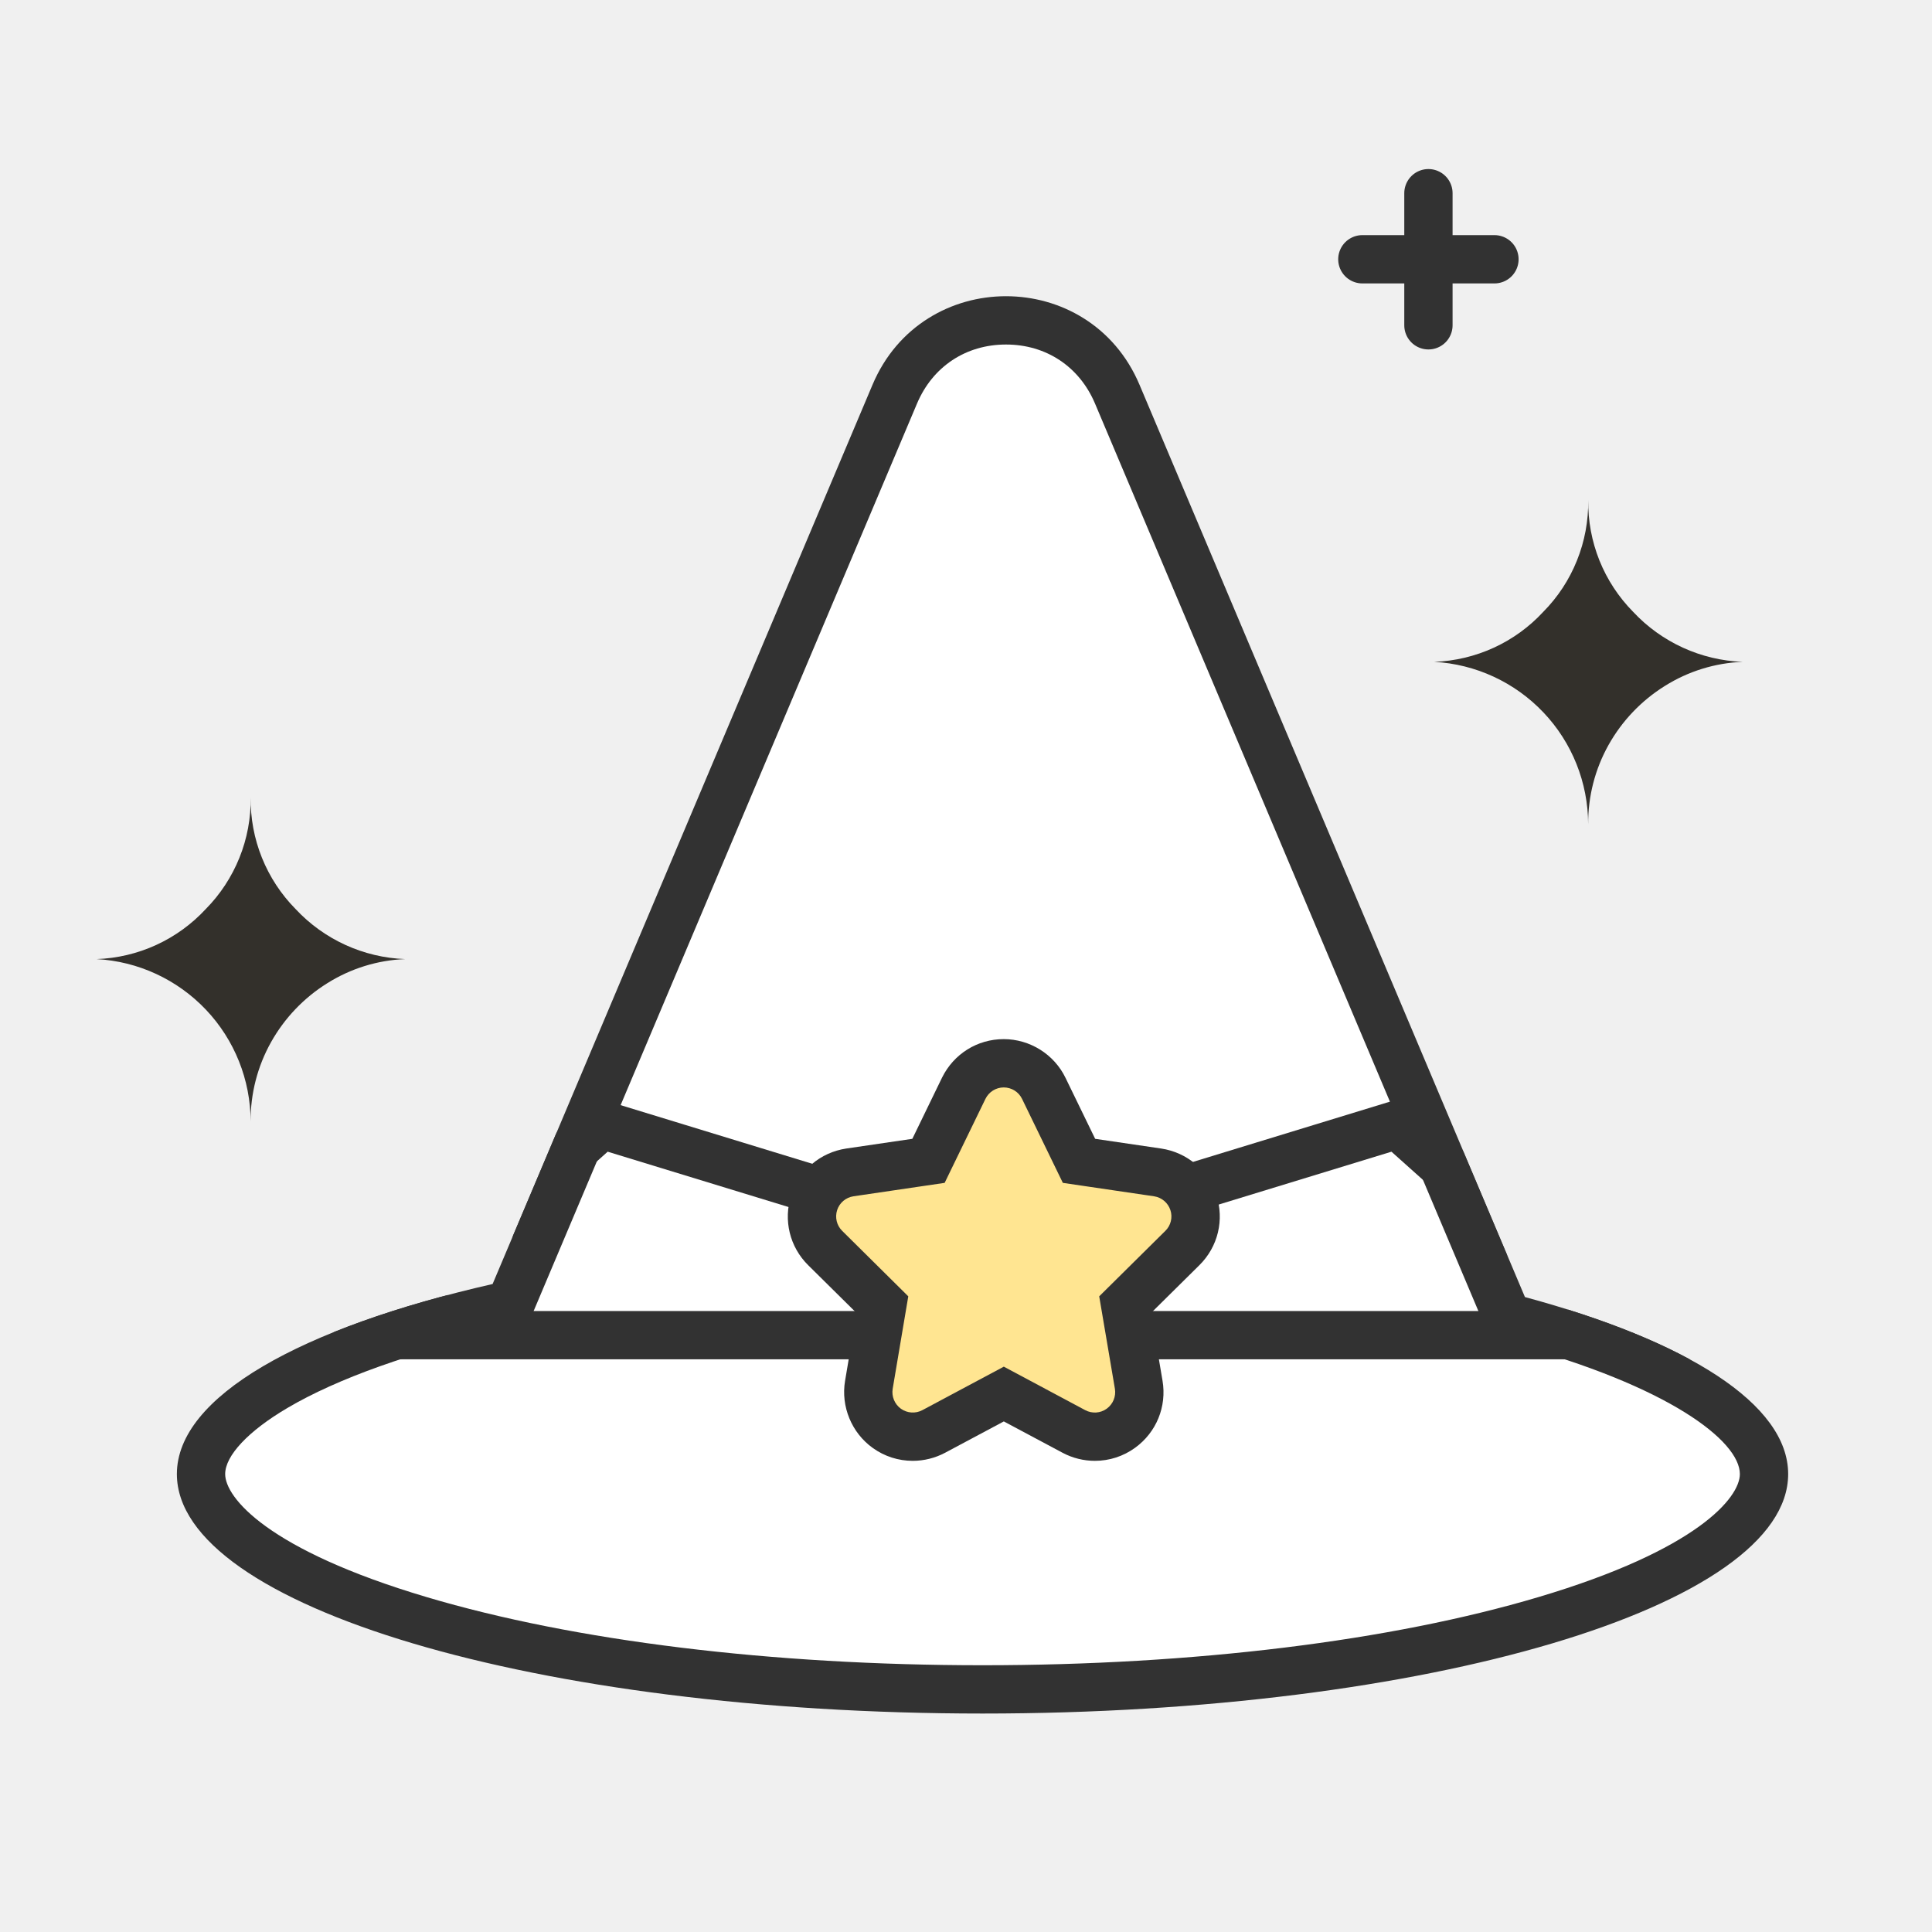
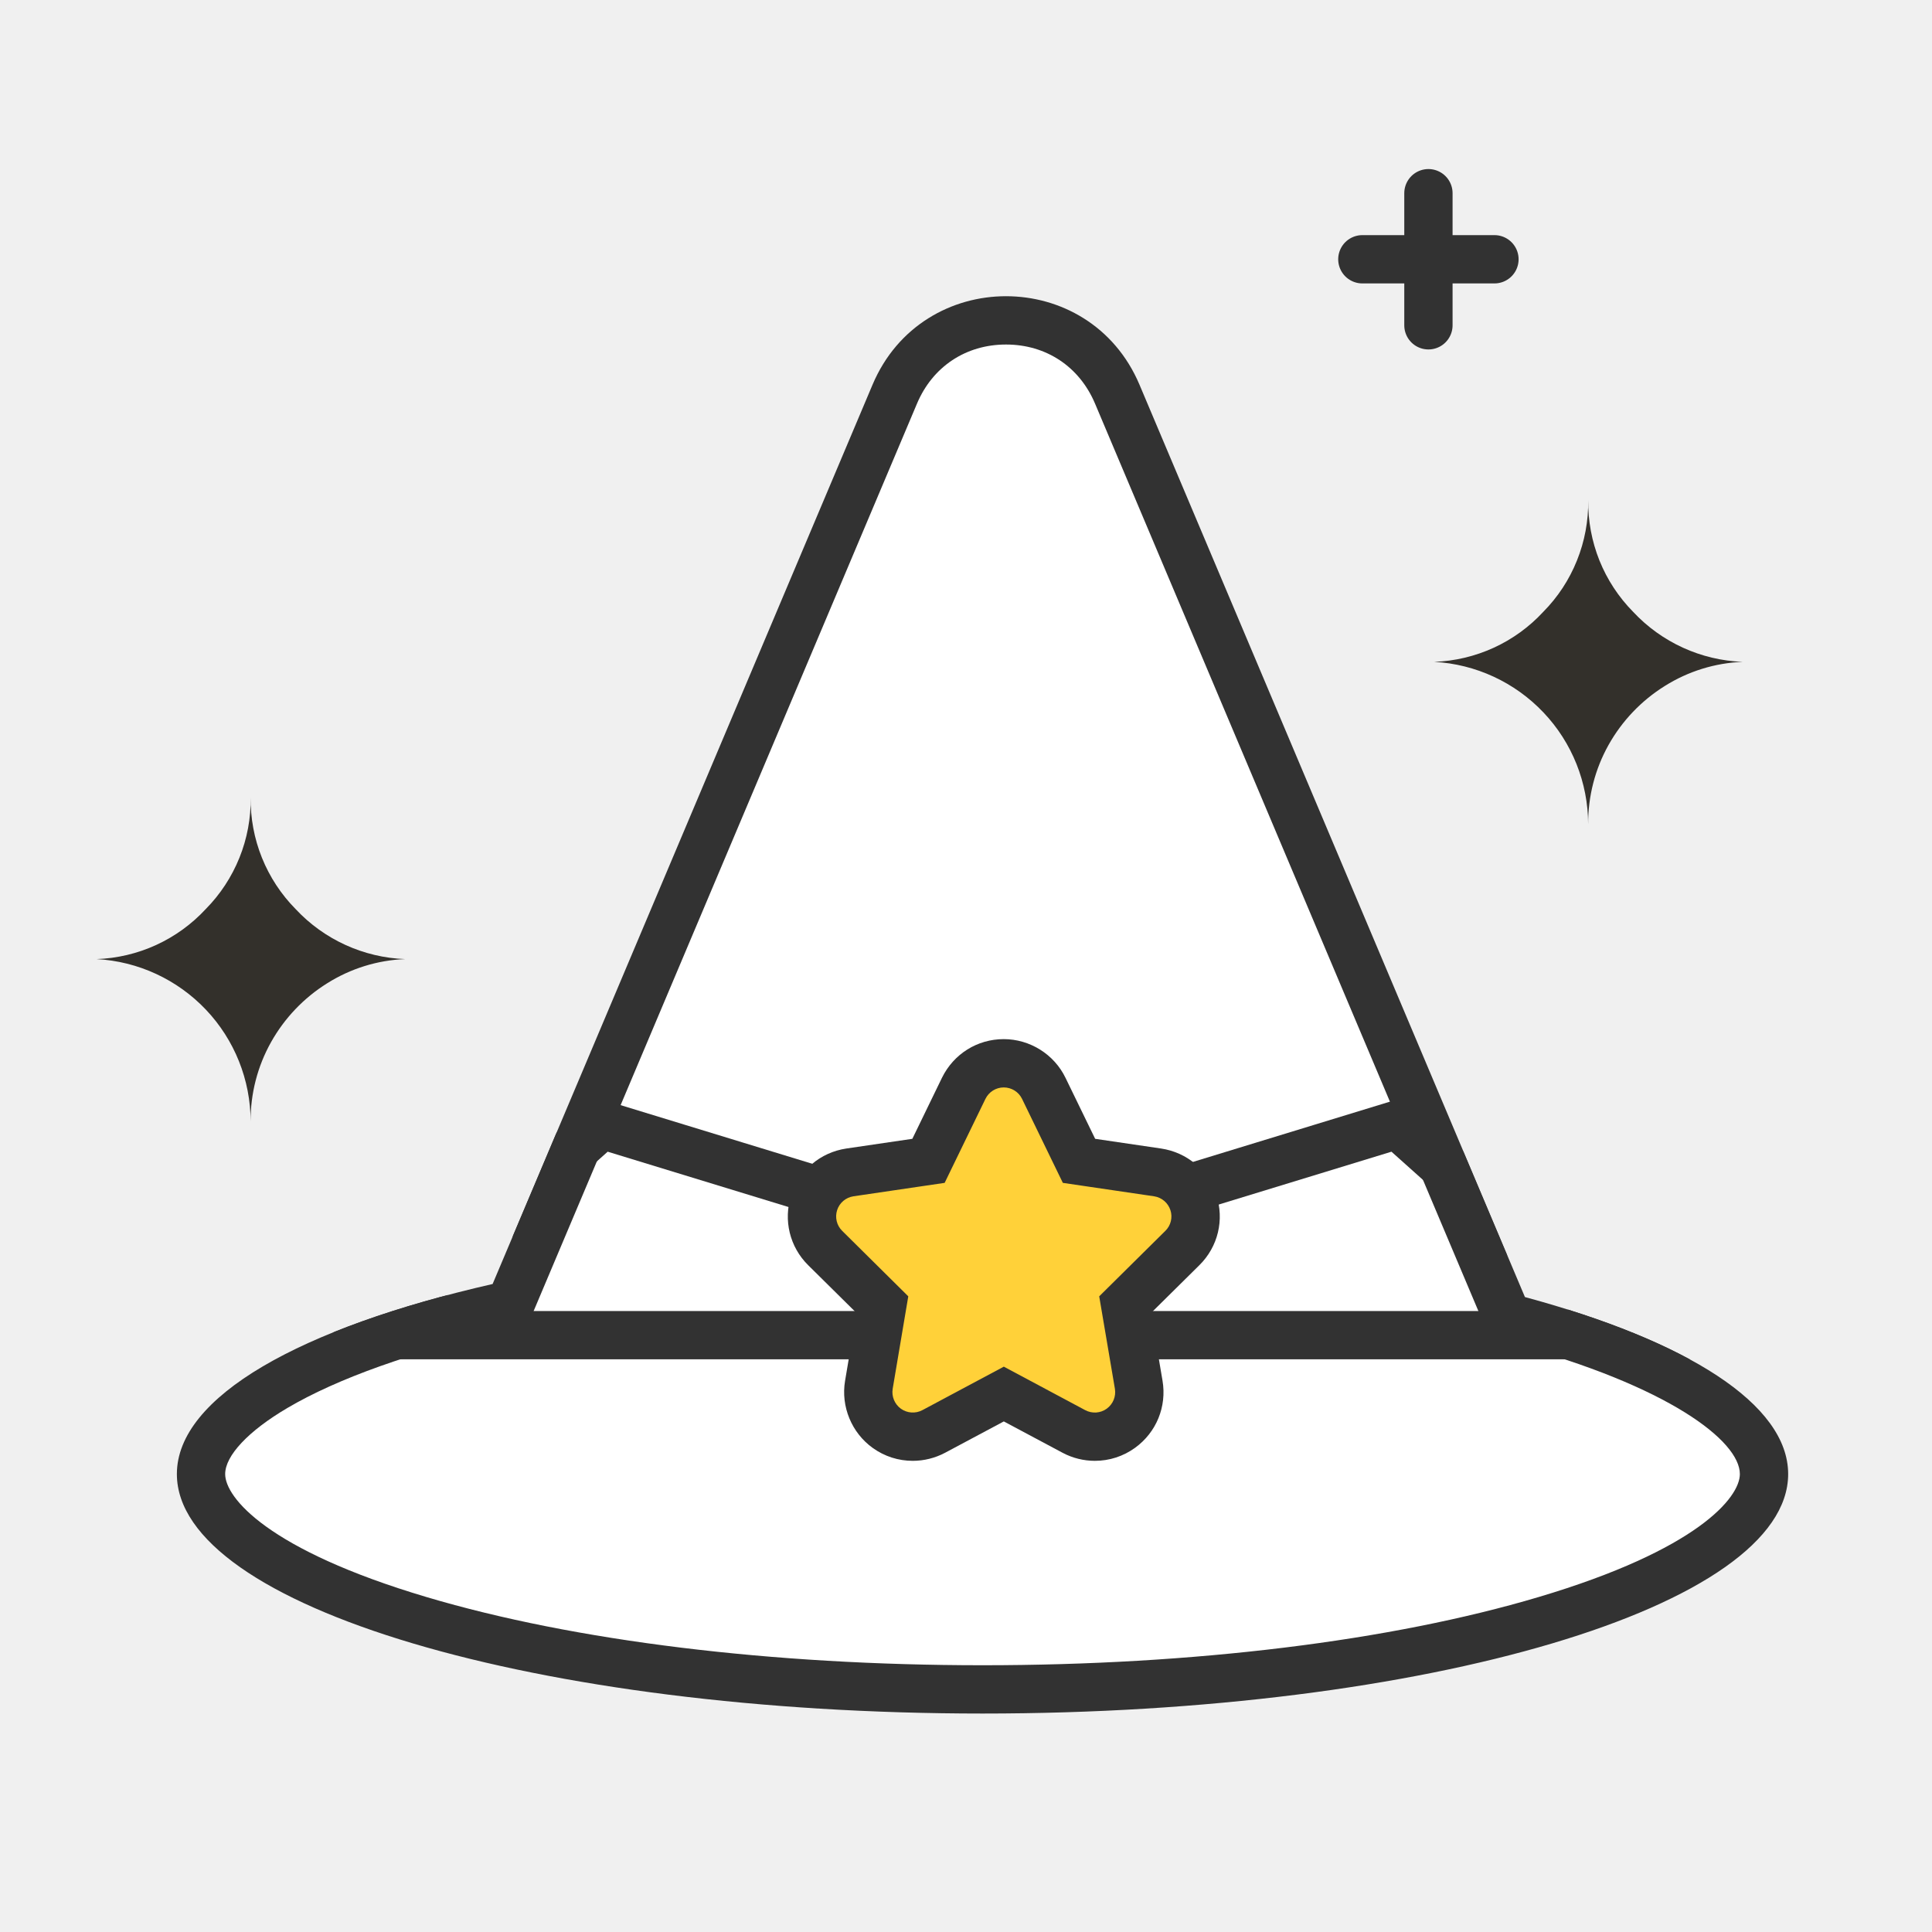
<svg xmlns="http://www.w3.org/2000/svg" width="40" height="40" viewBox="0 0 40 40" fill="none">
  <path d="M29.692 13.703C30.119 13.688 30.538 13.588 30.926 13.411C31.314 13.233 31.663 12.98 31.952 12.667C32.253 12.363 32.49 12.002 32.649 11.605C32.809 11.208 32.888 10.784 32.882 10.356C32.877 10.784 32.956 11.208 33.115 11.605C33.275 12.002 33.512 12.363 33.812 12.667C34.402 13.299 35.218 13.671 36.081 13.703C35.509 13.725 34.952 13.898 34.467 14.203C33.983 14.505 33.583 14.924 33.304 15.422C33.023 15.923 32.878 16.489 32.881 17.064C32.879 16.203 32.548 15.374 31.955 14.75C31.362 14.125 30.552 13.75 29.692 13.703Z" fill="#33302B" />
  <path d="M20.343 34.977C15.934 34.977 11.796 34.468 8.69 33.545C5.855 32.703 4.162 31.572 4.162 30.519C4.162 29.779 4.995 29.133 5.694 28.721C6.775 28.084 8.372 27.513 10.31 27.071L10.56 27.014L10.659 26.778L18.525 8.16C19.001 7.034 20.027 6.633 20.828 6.633C21.63 6.633 22.655 7.034 23.131 8.16L31.111 27.048L31.206 27.273L31.441 27.336C33.066 27.776 34.393 28.317 35.278 28.899C35.846 29.273 36.522 29.858 36.522 30.519C36.522 31.572 34.83 32.703 31.995 33.545C28.889 34.468 24.751 34.977 20.343 34.977Z" fill="white" />
  <path d="M20.343 34.477C24.704 34.477 28.792 33.976 31.852 33.066C35.144 32.088 36.022 31.005 36.022 30.519C36.022 29.833 34.548 28.695 31.31 27.819L30.84 27.692L22.671 8.355C22.347 7.59 21.659 7.133 20.828 7.133C19.998 7.133 19.309 7.59 18.986 8.355L10.921 27.445L10.421 27.559C8.532 27.989 6.985 28.54 5.948 29.152C5.143 29.626 4.662 30.137 4.662 30.519C4.662 31.005 5.54 32.088 8.833 33.066C11.893 33.976 15.981 34.477 20.343 34.477ZM20.343 35.477C11.13 35.477 3.662 33.257 3.662 30.519C3.662 28.916 6.225 27.49 10.199 26.584L18.065 7.965C19.097 5.522 22.559 5.522 23.592 7.965L31.572 26.854C34.92 27.76 37.022 29.067 37.022 30.519C37.022 33.257 29.555 35.477 20.343 35.477Z" fill="#323232" />
  <mask id="mask0_812_25420" style="mask-type:luminance" maskUnits="userSpaceOnUse" x="3" y="6" width="35" height="30">
    <path d="M3.662 30.519C3.662 28.919 6.224 27.49 10.199 26.583L18.062 7.965C18.292 7.422 18.676 6.958 19.168 6.632C19.659 6.306 20.236 6.133 20.826 6.133C21.415 6.133 21.992 6.306 22.483 6.632C22.975 6.958 23.36 7.422 23.589 7.965L31.569 26.853C34.918 27.76 37.02 29.066 37.02 30.519C37.02 33.257 29.553 35.476 20.34 35.476C11.127 35.476 3.662 33.257 3.662 30.519Z" fill="white" />
  </mask>
  <g mask="url(#mask0_812_25420)">
    <path d="M12.458 23.284L21.048 25.912L18.965 27.643H7.587L12.458 23.284Z" stroke="#323232" />
    <path d="M28.932 23.284L20.342 25.912L22.425 27.643H33.803L28.932 23.284Z" stroke="#323232" />
  </g>
-   <path d="M22.668 29.745C22.668 29.745 22.668 29.745 22.668 29.745C22.518 29.745 22.368 29.708 22.235 29.638L20.782 28.862L19.331 29.637C19.197 29.708 19.048 29.745 18.898 29.745C18.704 29.745 18.518 29.685 18.36 29.572C18.077 29.369 17.931 29.016 17.989 28.672L18.269 27.012L17.084 25.839C16.836 25.594 16.748 25.234 16.856 24.901C16.963 24.566 17.247 24.326 17.595 24.274L19.223 24.034L19.953 22.532C20.11 22.212 20.427 22.014 20.781 22.014C21.133 22.014 21.458 22.218 21.61 22.534L22.339 24.034L23.967 24.274C24.314 24.326 24.597 24.564 24.706 24.897C24.815 25.226 24.726 25.595 24.479 25.839L23.294 27.012L23.576 28.671C23.634 29.018 23.492 29.363 23.207 29.57C23.05 29.685 22.863 29.745 22.668 29.745Z" fill="#FFE591" />
+   <path d="M22.668 29.745C22.668 29.745 22.668 29.745 22.668 29.745C22.518 29.745 22.368 29.708 22.235 29.638L20.782 28.862L19.331 29.637C19.197 29.708 19.048 29.745 18.898 29.745C18.704 29.745 18.518 29.685 18.36 29.572C18.077 29.369 17.931 29.016 17.989 28.672L18.269 27.012L17.084 25.839C16.836 25.594 16.748 25.234 16.856 24.901C16.963 24.566 17.247 24.326 17.595 24.274L19.223 24.034L19.953 22.532C20.11 22.212 20.427 22.014 20.781 22.014C21.133 22.014 21.458 22.218 21.61 22.534L22.339 24.034L23.967 24.274C24.314 24.326 24.597 24.564 24.706 24.897C24.815 25.226 24.726 25.595 24.479 25.839L23.294 27.012L23.576 28.671C23.634 29.018 23.492 29.363 23.207 29.57C23.05 29.685 22.863 29.745 22.668 29.745Z" fill="#FFD139" />
  <path d="M20.781 22.514C20.62 22.514 20.474 22.606 20.403 22.75L19.558 24.49L17.67 24.768C17.512 24.792 17.381 24.902 17.332 25.054C17.283 25.205 17.323 25.372 17.436 25.483L18.805 26.839L18.482 28.754C18.456 28.912 18.522 29.072 18.652 29.166C18.782 29.259 18.954 29.271 19.096 29.196L20.783 28.295L22.469 29.196C22.611 29.271 22.783 29.26 22.913 29.166C23.044 29.071 23.109 28.912 23.083 28.754L22.758 26.839L24.128 25.483C24.241 25.372 24.282 25.205 24.232 25.054C24.182 24.902 24.052 24.792 23.894 24.768L22.005 24.49L21.16 22.75C21.09 22.606 20.943 22.514 20.781 22.514ZM20.781 21.514C21.324 21.514 21.826 21.829 22.061 22.317L22.674 23.578L24.04 23.779C24.576 23.859 25.012 24.227 25.182 24.74C25.352 25.255 25.218 25.813 24.831 26.195L23.831 27.184L24.069 28.587C24.159 29.124 23.941 29.655 23.502 29.974C23.258 30.151 22.97 30.245 22.668 30.245C22.437 30.245 22.207 30.188 22.003 30.08L20.783 29.429L19.567 30.078C19.359 30.188 19.129 30.245 18.898 30.245C18.599 30.245 18.312 30.153 18.069 29.978C17.632 29.665 17.407 29.12 17.496 28.59L17.733 27.184L16.732 26.194C16.35 25.816 16.215 25.262 16.38 24.747C16.546 24.231 16.983 23.86 17.521 23.779L18.889 23.578L19.503 22.313C19.746 21.819 20.235 21.514 20.781 21.514Z" fill="#323232" />
  <path d="M2 19.857C2.426 19.842 2.846 19.742 3.233 19.565C3.621 19.387 3.97 19.134 4.26 18.821C4.56 18.517 4.797 18.156 4.957 17.759C5.117 17.362 5.196 16.938 5.19 16.51C5.184 16.938 5.263 17.362 5.423 17.759C5.583 18.156 5.82 18.517 6.12 18.821C6.71 19.453 7.525 19.825 8.389 19.857C7.816 19.879 7.26 20.052 6.775 20.357C6.291 20.659 5.891 21.078 5.612 21.576C5.331 22.077 5.185 22.643 5.189 23.218C5.187 22.357 4.856 21.529 4.263 20.904C3.67 20.279 2.86 19.904 2 19.857Z" fill="#33302B" />
  <path d="M28.206 5.368H30.941" stroke="#323232" stroke-linecap="round" />
  <path d="M29.574 4V6.735" stroke="#323232" stroke-linecap="round" />
</svg>
